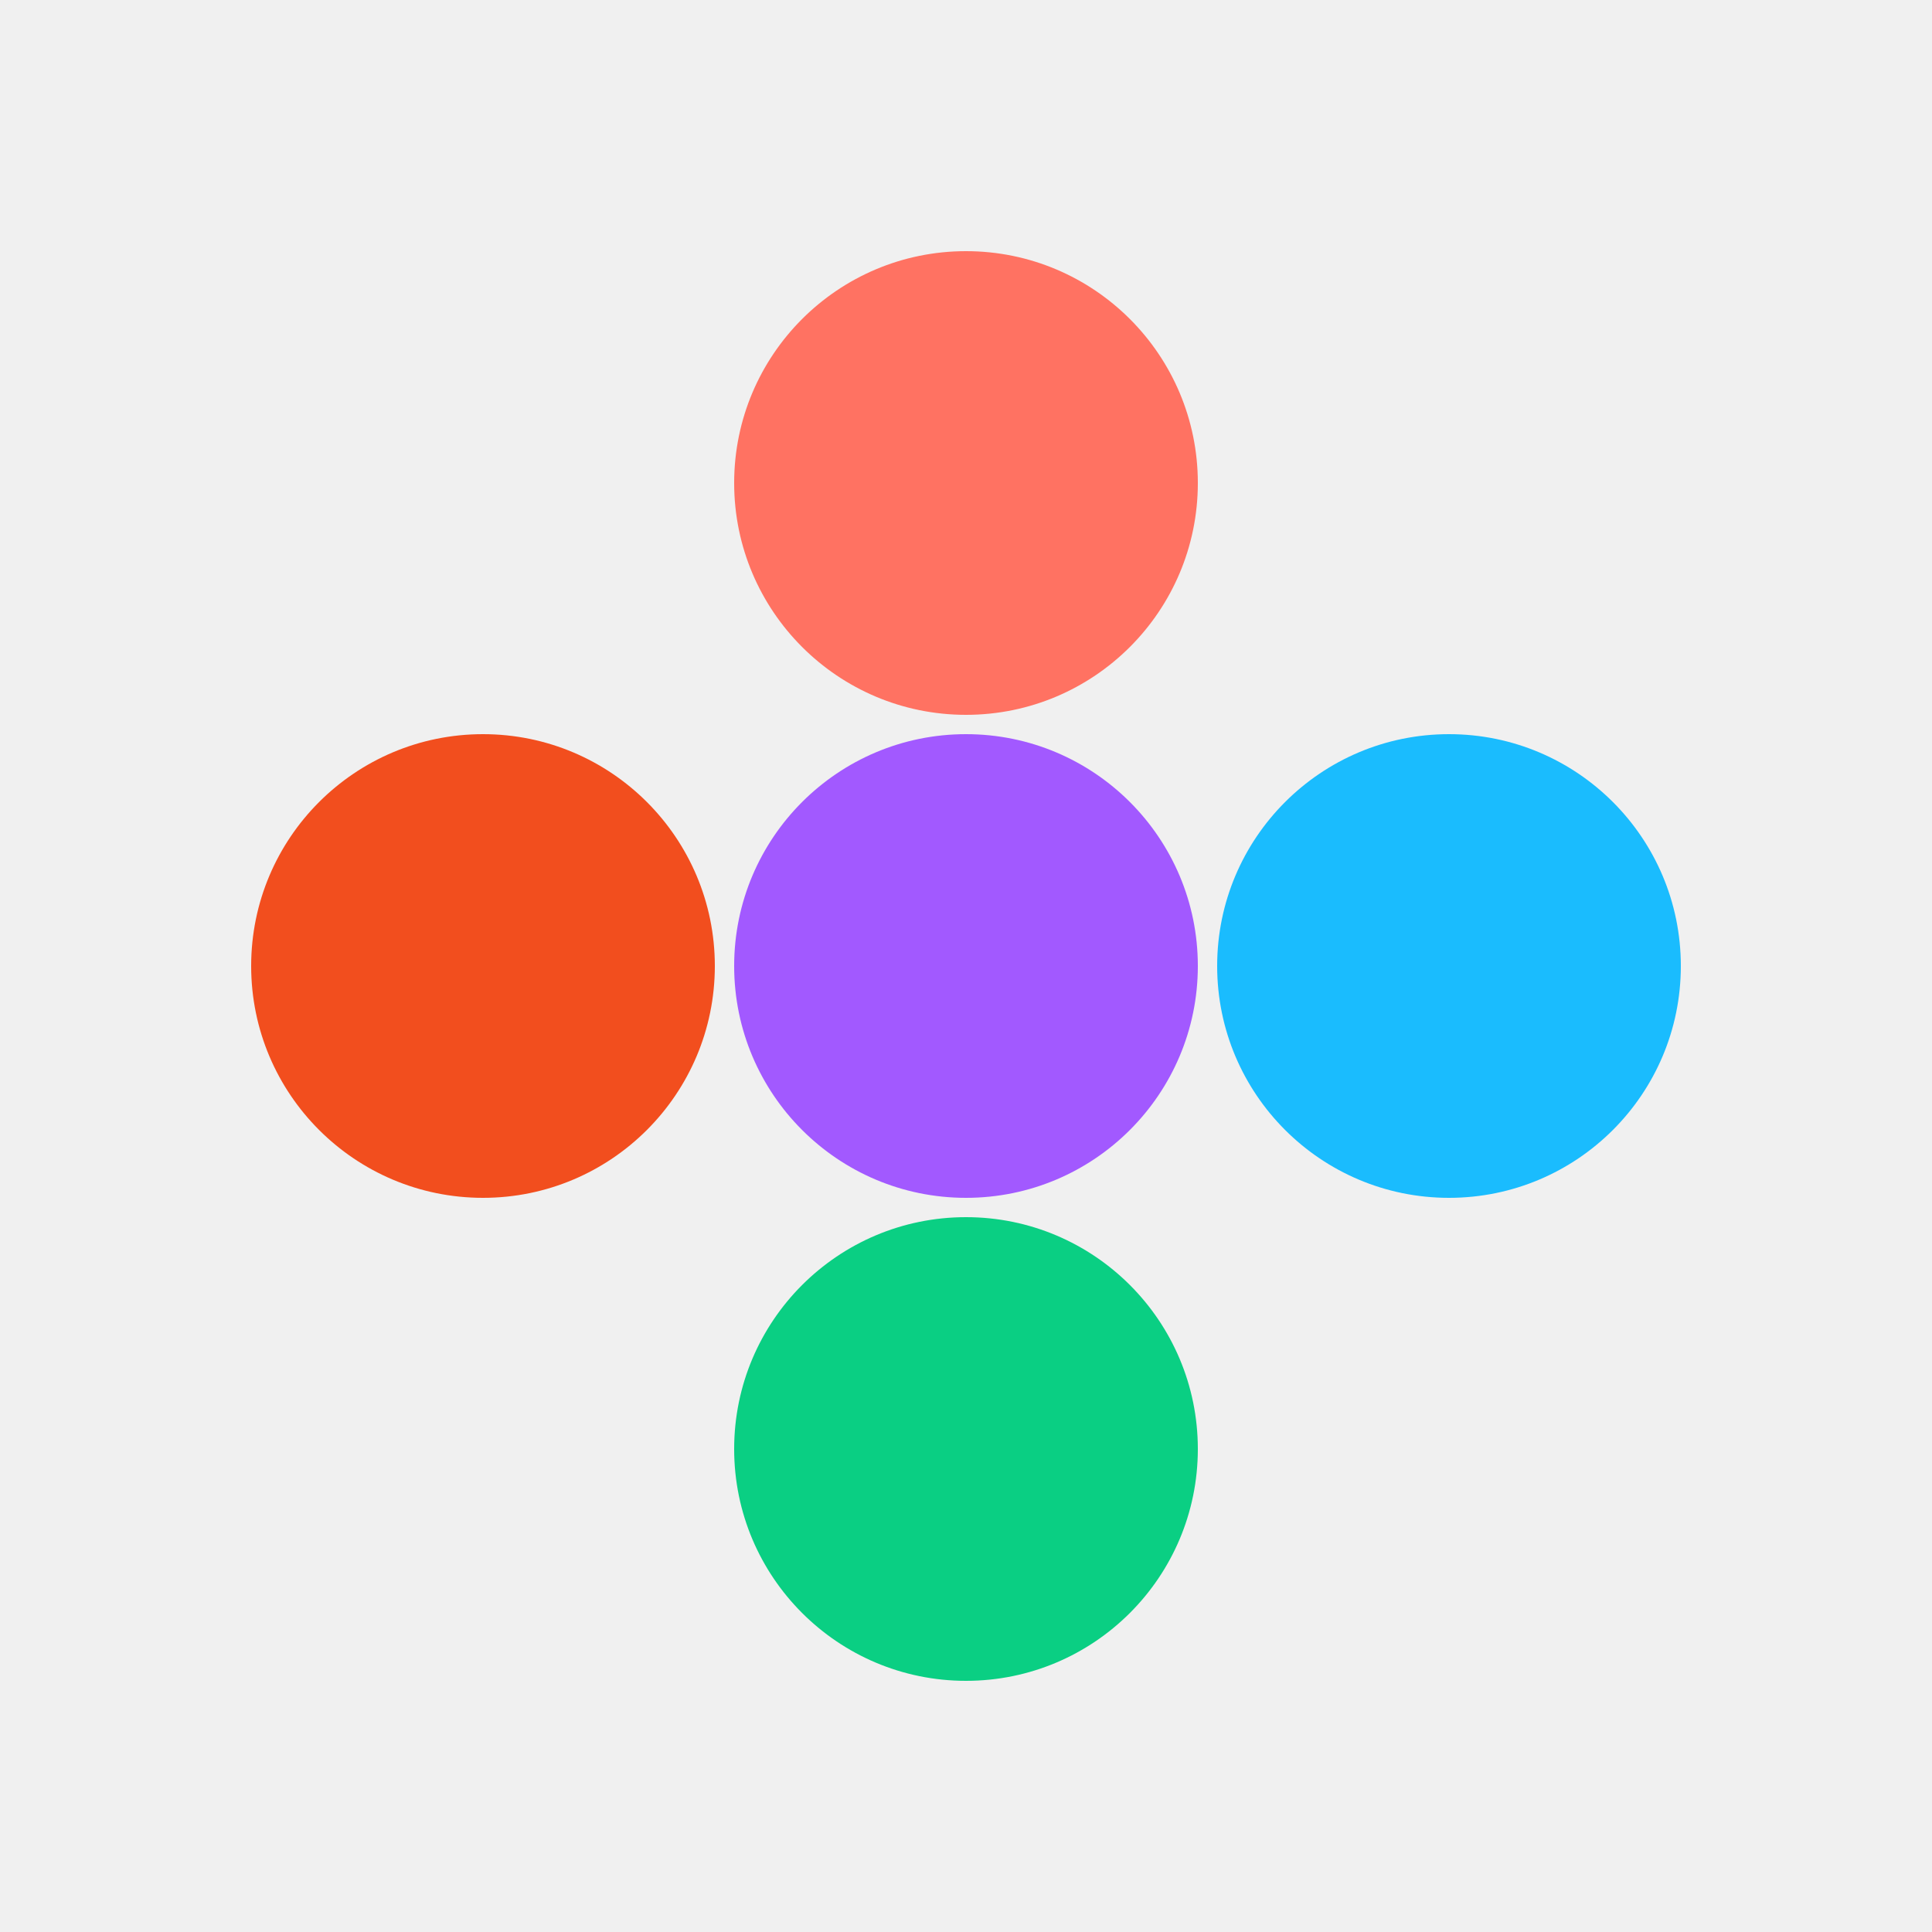
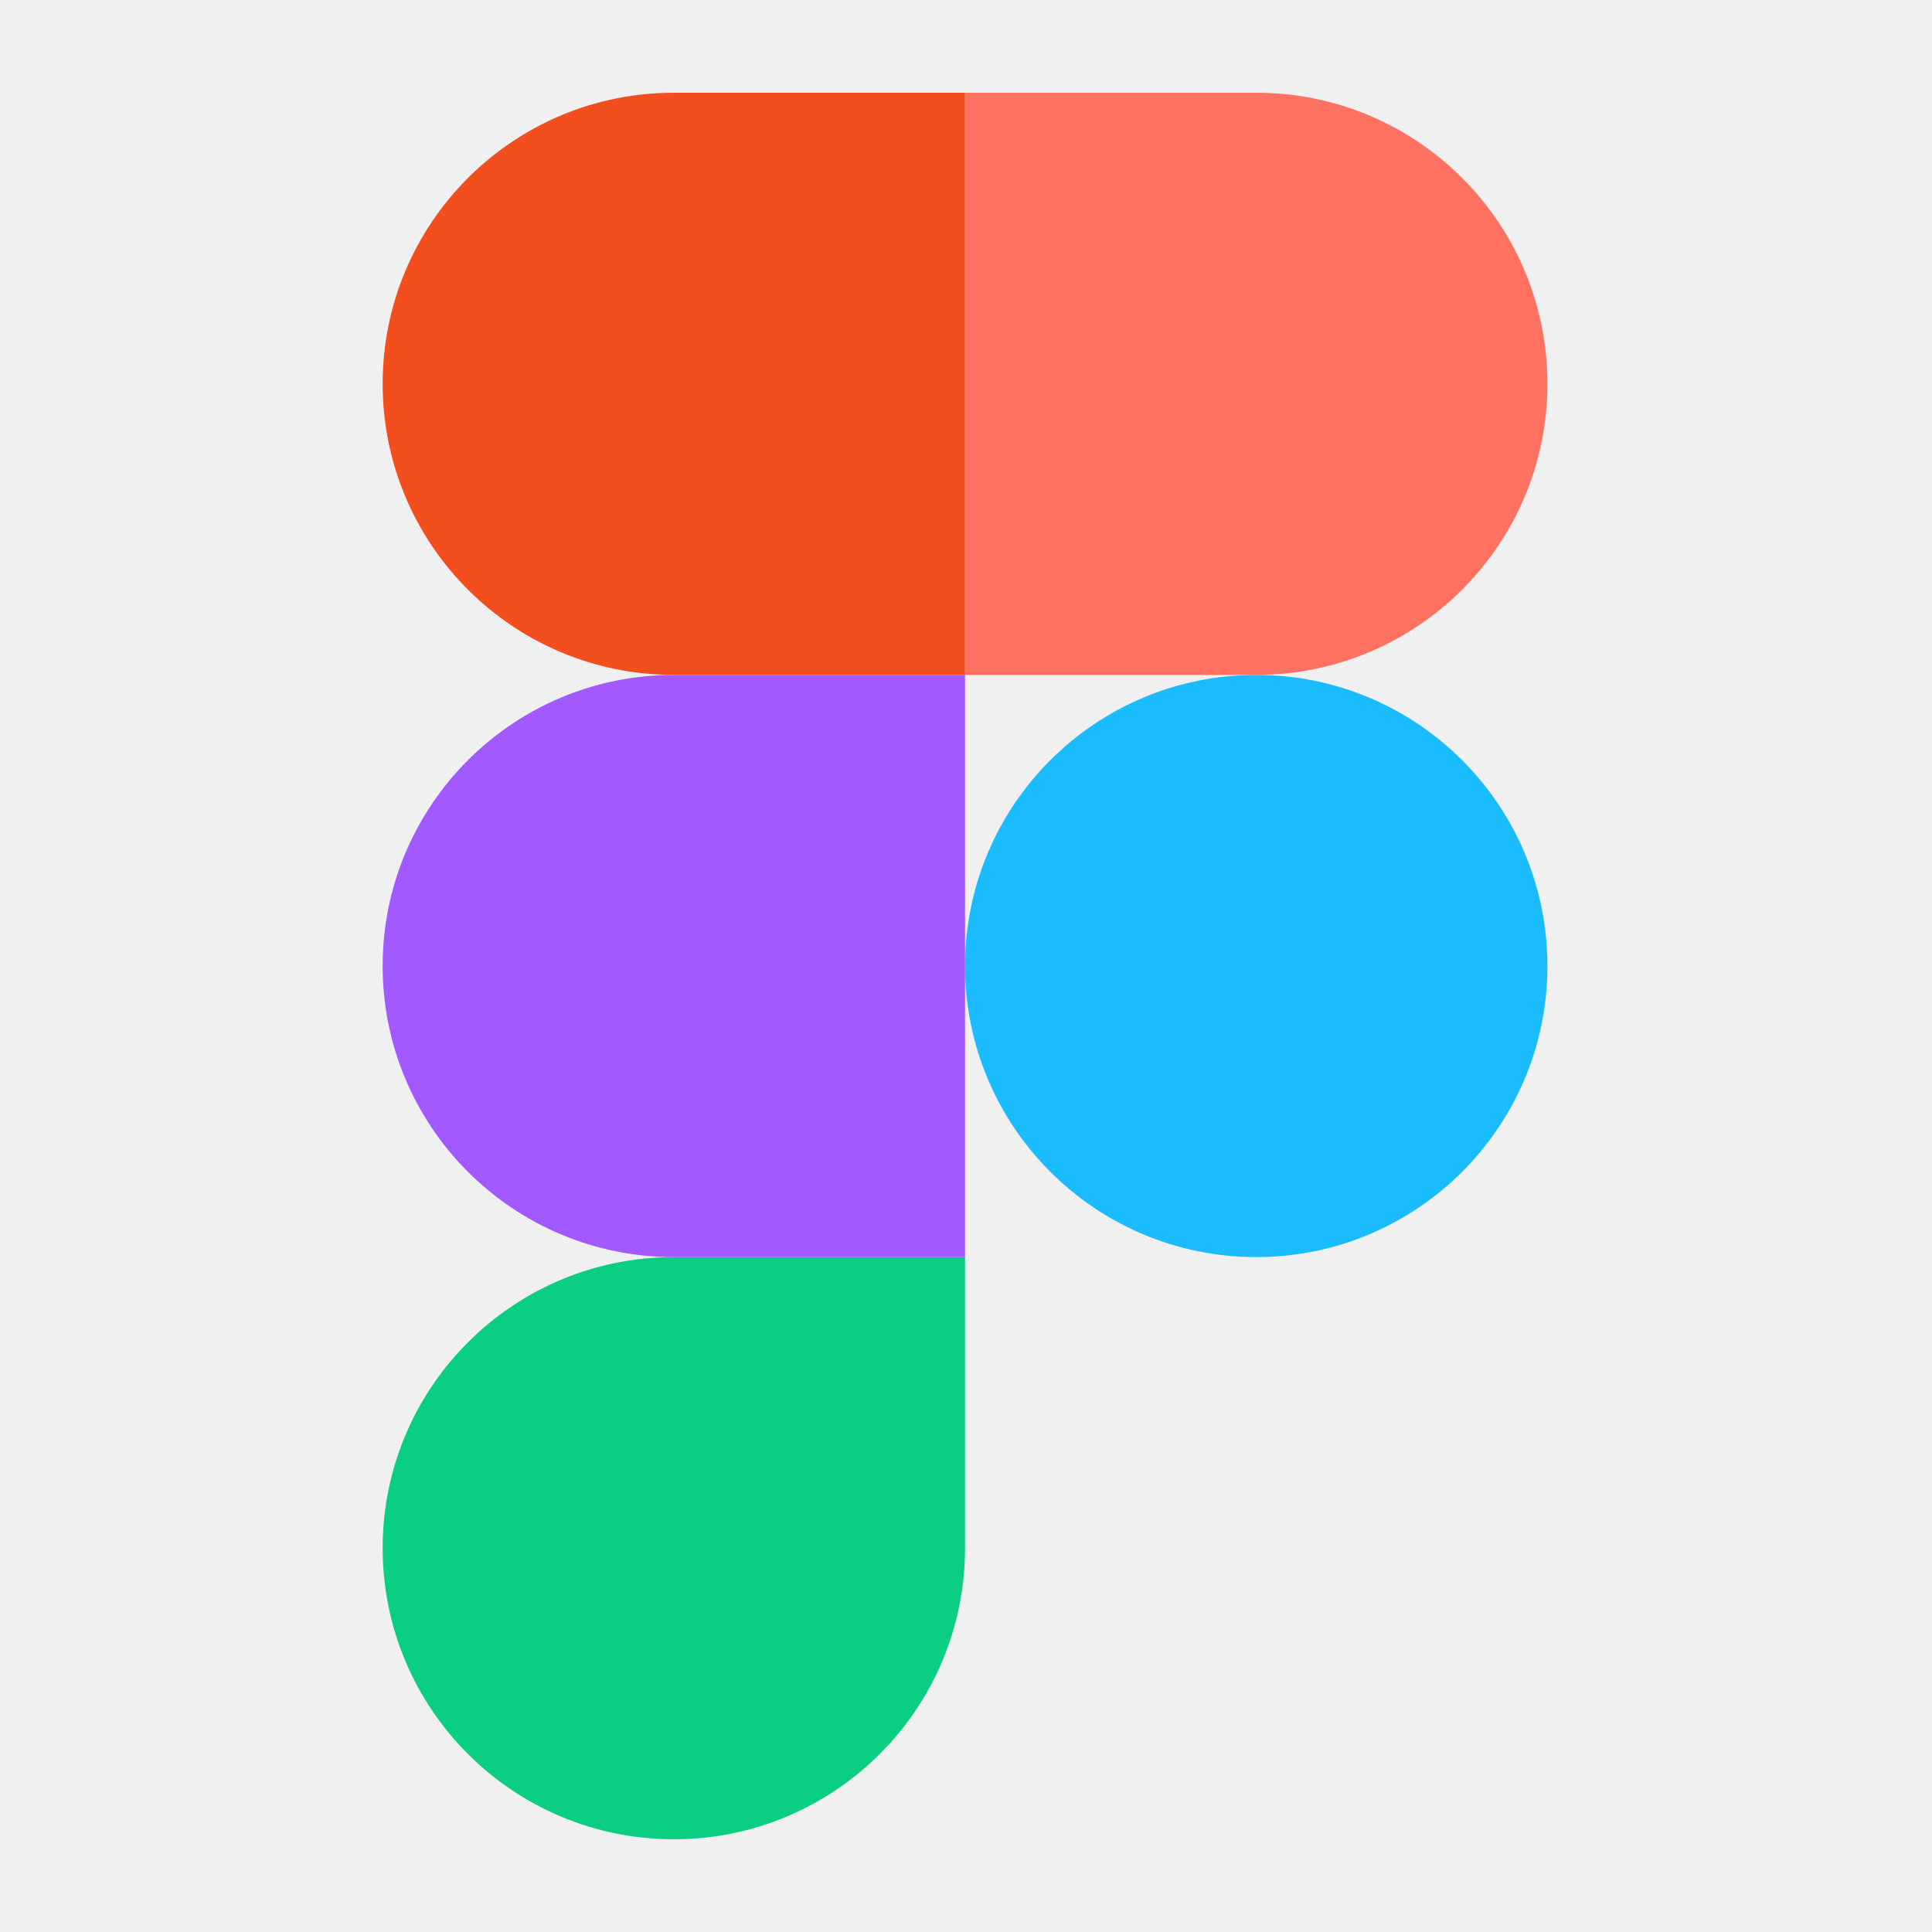
- <svg xmlns="http://www.w3.org/2000/svg" width="100" height="100" viewBox="0 0 100 100">
-   <circle cx="25" cy="50" r="12" fill="#F24E1E" />
-   <circle cx="50" cy="25" r="12" fill="#FF7262" />
-   <circle cx="50" cy="50" r="12" fill="#A259FF" />
-   <circle cx="75" cy="50" r="12" fill="#1ABCFE" />
-   <circle cx="50" cy="75" r="12" fill="#0ACF83" />
+ <svg xmlns="http://www.w3.org/2000/svg" width="1000" height="1000" viewBox="0 0 1000 1000" fill="none">
+   <g clip-path="url(#clip0_3664_396)">
+     <path d="M499.5 500C499.5 416.79 566.979 349.333 650.22 349.333C733.459 349.333 800.94 416.79 800.94 500C800.94 583.211 733.459 650.666 650.22 650.666C566.979 650.666 499.5 583.211 499.5 500Z" fill="#1ABCFE" />
+     <path d="M198.061 801.334C198.061 718.124 265.539 650.667 348.78 650.667H499.5V801.334C499.5 884.545 432.021 952 348.78 952C265.539 952 198.061 884.545 198.061 801.334Z" fill="#0ACF83" />
+     <path d="M499.5 48.002V349.333H650.22C733.461 349.333 800.94 281.878 800.94 198.667C800.94 115.455 733.461 48.002 650.22 48.002H499.5Z" fill="#FF7262" />
+     <path d="M198.061 198.667C198.061 281.878 265.539 349.333 348.78 349.333H499.5V48H348.78C265.539 48 198.061 115.457 198.061 198.667Z" fill="#F24E1E" />
+     <path d="M198.061 500C198.061 583.211 265.539 650.666 348.78 650.666H499.5V349.333H348.78C265.539 349.333 198.061 416.79 198.061 500Z" fill="#A259FF" />
+   </g>
+   <defs>
+     <clipPath id="clip0_3664_396">
+       <rect width="603" height="904" fill="white" transform="translate(198 48)" />
+     </clipPath>
+   </defs>
</svg>
